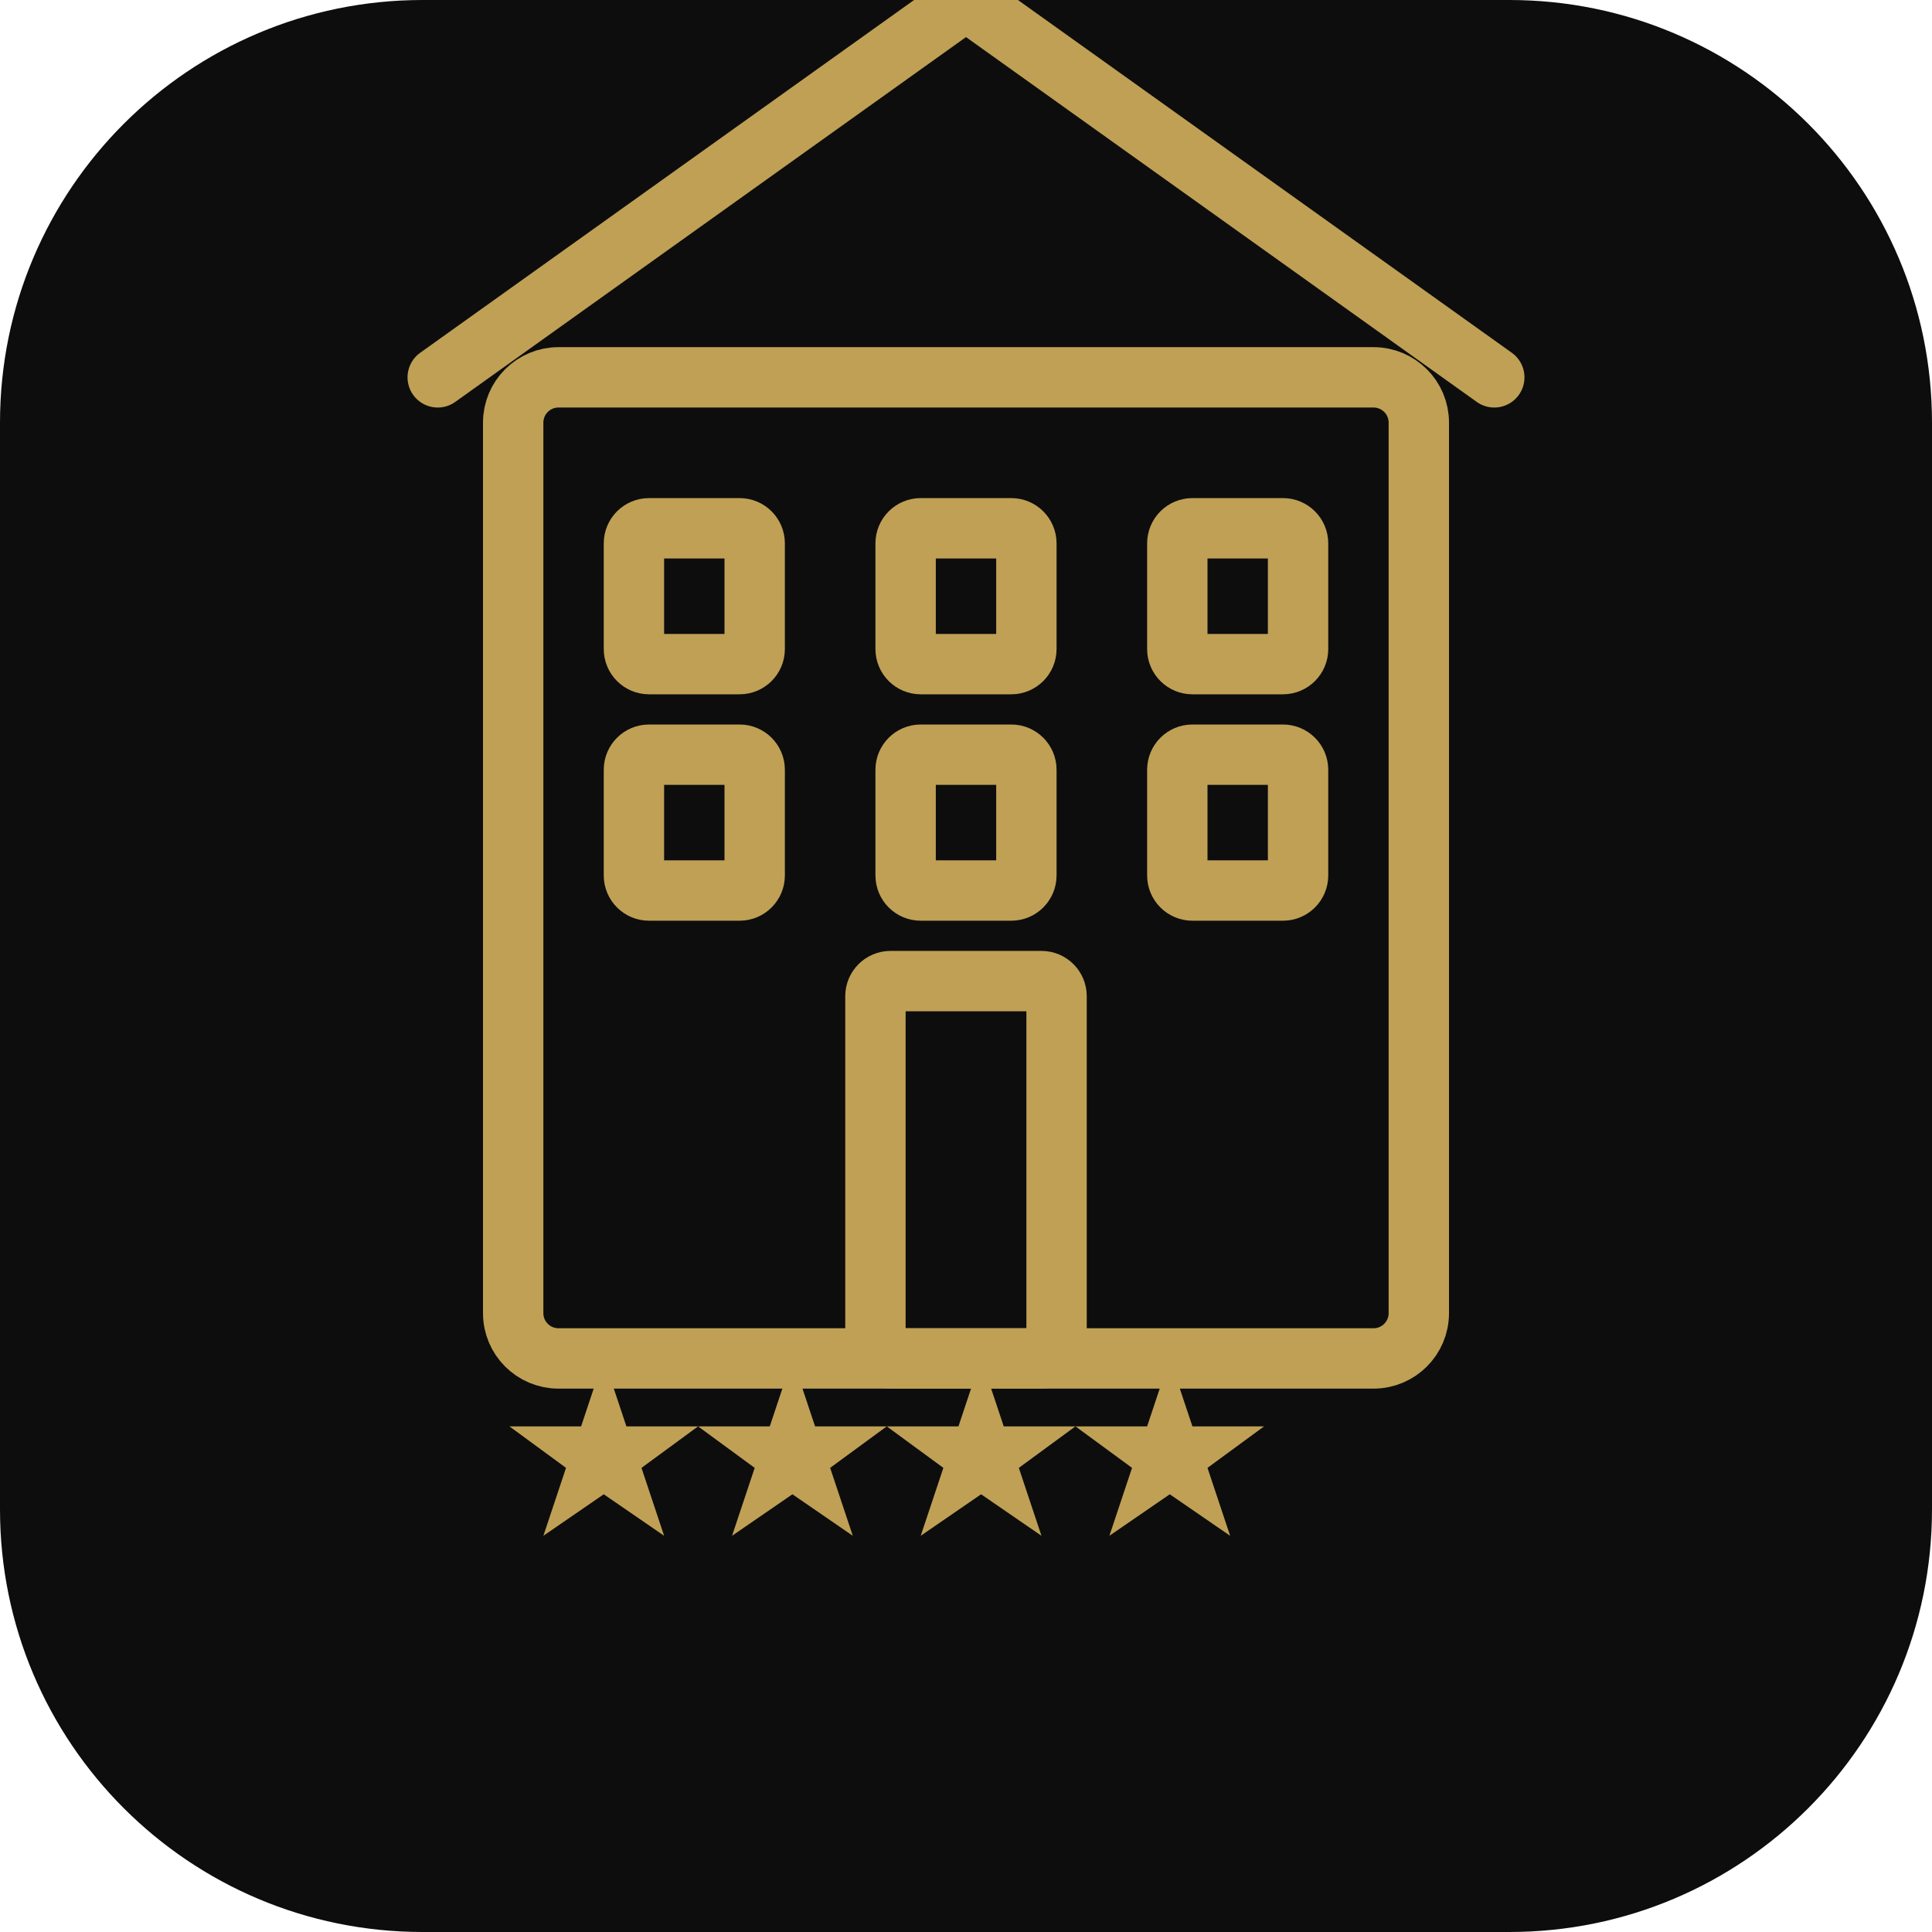
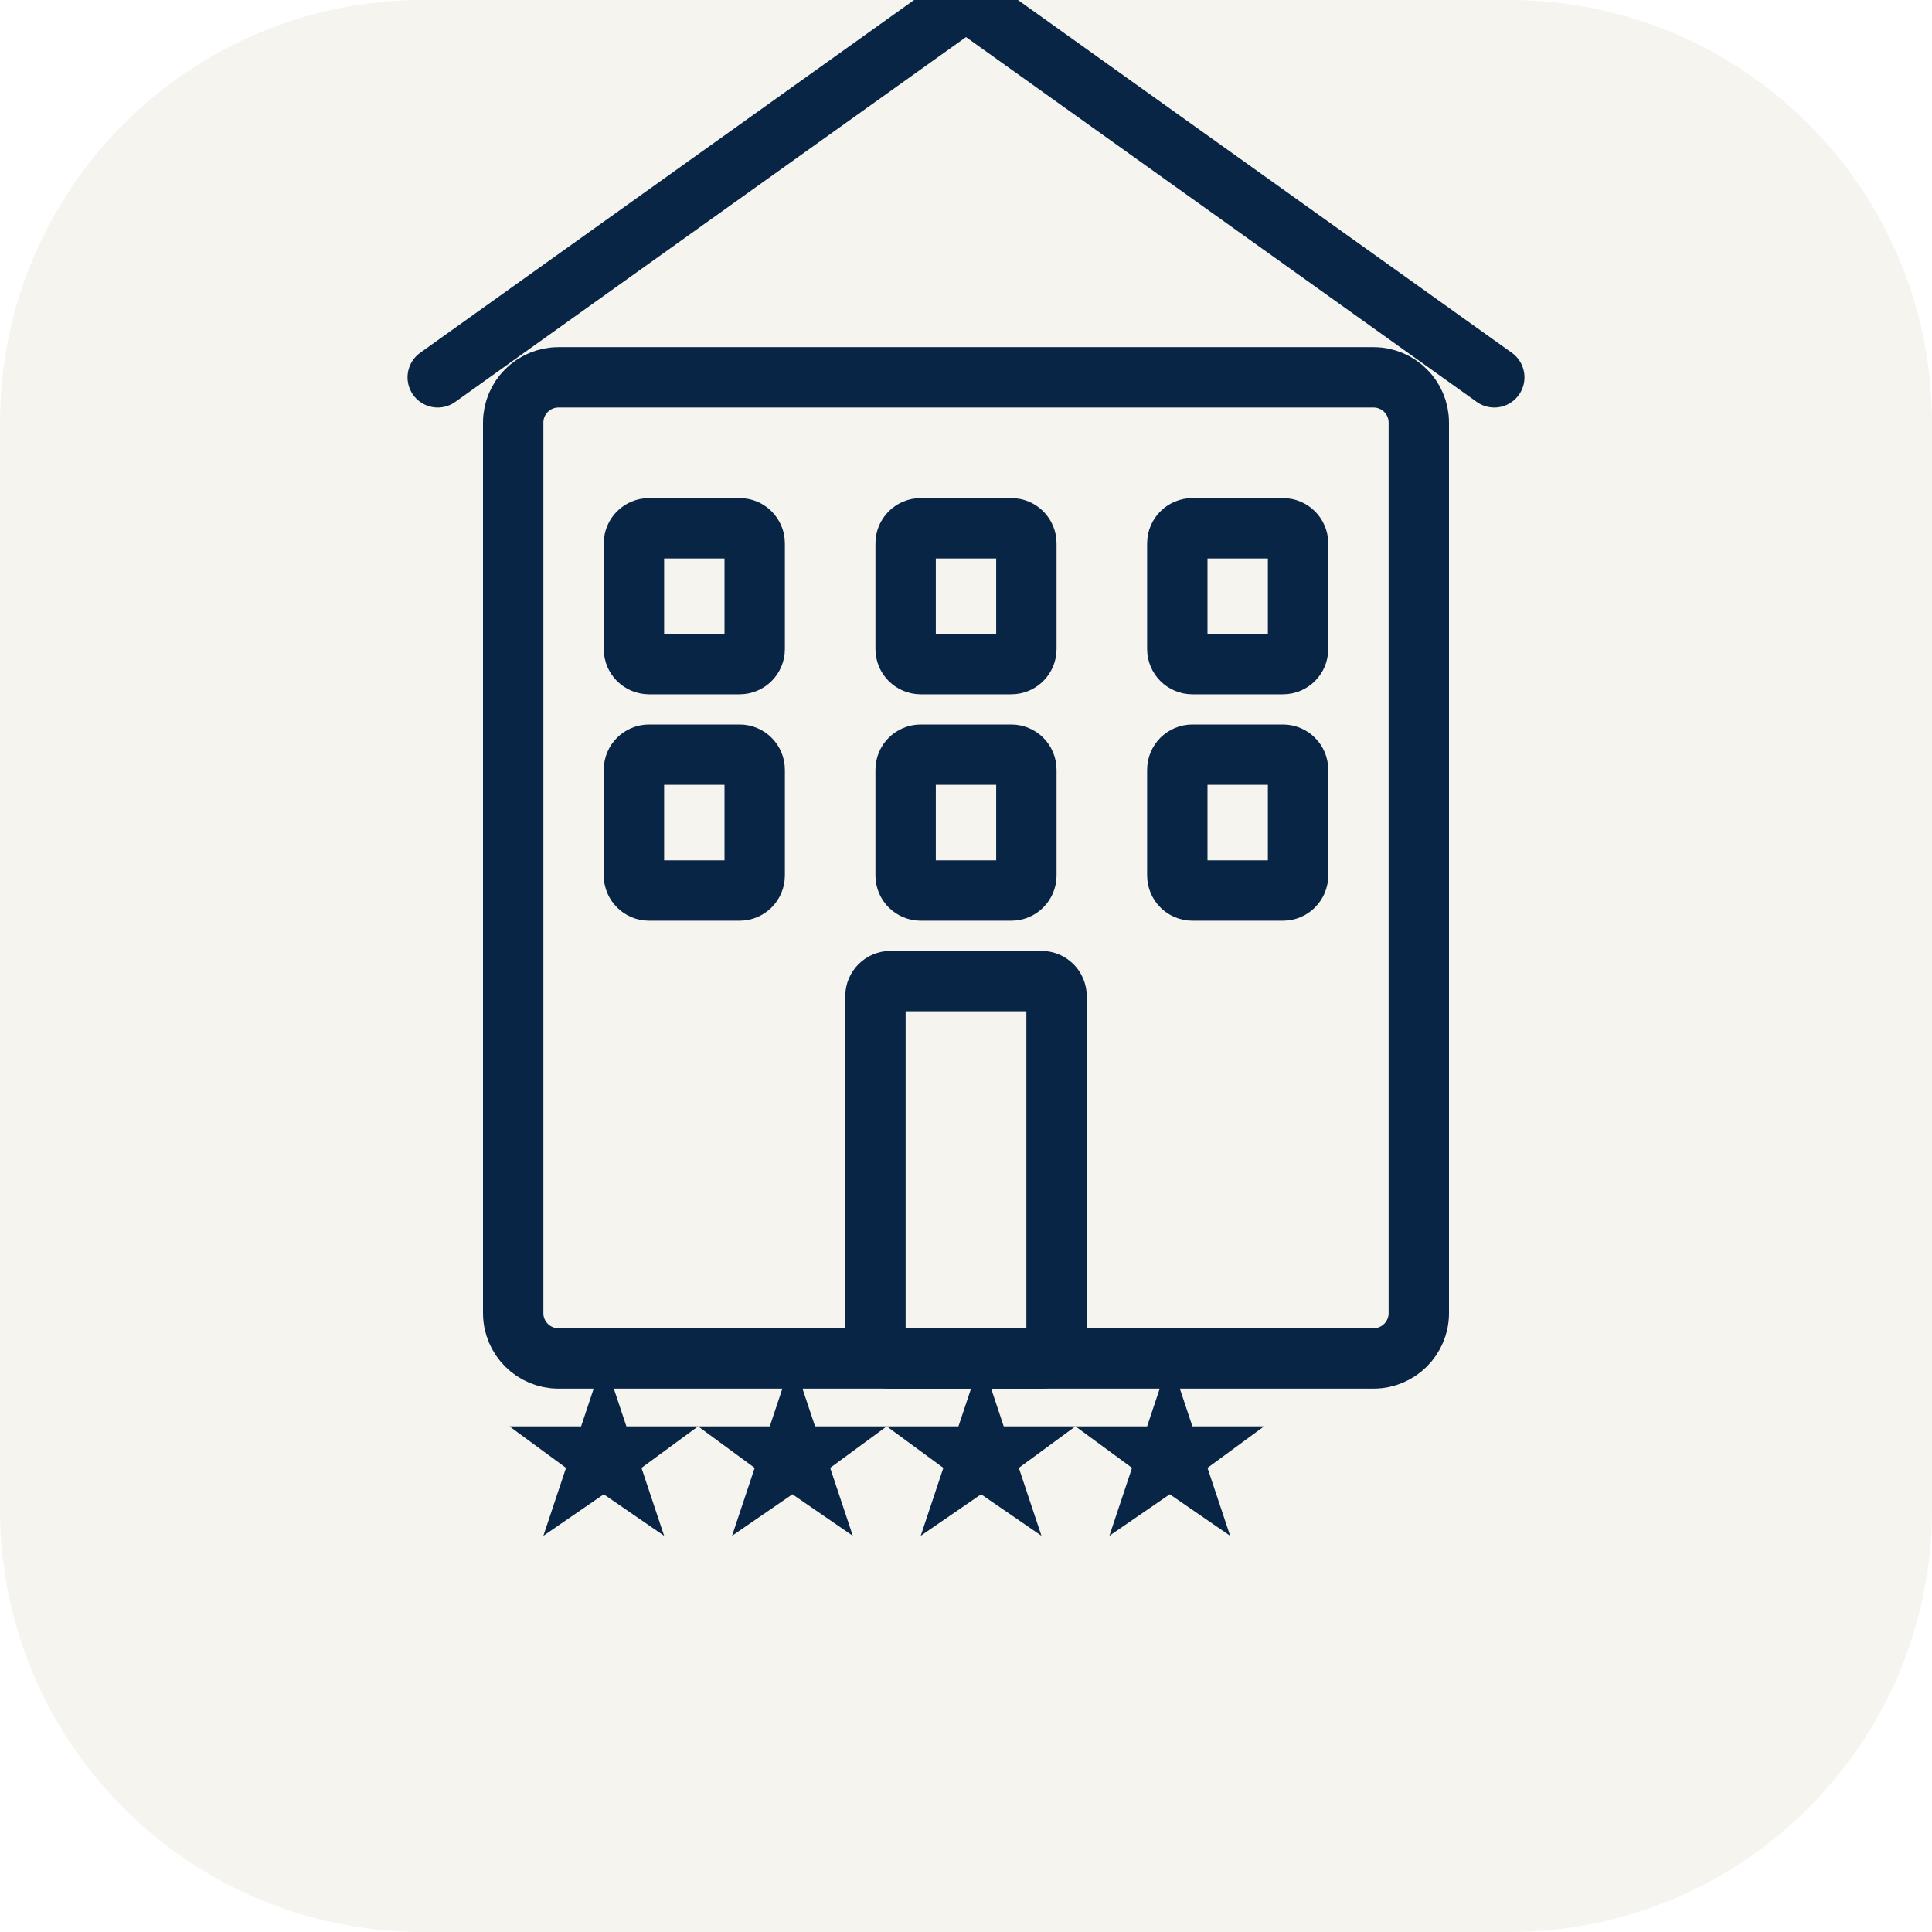
<svg xmlns="http://www.w3.org/2000/svg" width="512" height="512" viewBox="0 0 512 512">
-   <rect width="512" height="512" rx="112" fill="#0d0d0d" />
-   <g transform="translate(256,200)" fill="none" stroke="#bfa055" stroke-width="16" stroke-linecap="round" stroke-linejoin="round">
+   <rect width="512" height="512" rx="112" fill="#f6f4ef" />
+   <g transform="translate(256,200)" fill="none" stroke="#092545" stroke-width="16" stroke-linecap="round" stroke-linejoin="round">
    <rect x="-120" y="-100" width="240" height="260" rx="12" />
    <rect x="-24" y="60" width="48" height="100" rx="4" />
    <rect x="-88" y="-60" width="32" height="36" rx="4" />
    <rect x="-16" y="-60" width="32" height="36" rx="4" />
    <rect x="56" y="-60" width="32" height="36" rx="4" />
    <rect x="-88" y="0" width="32" height="36" rx="4" />
    <rect x="-16" y="0" width="32" height="36" rx="4" />
    <rect x="56" y="0" width="32" height="36" rx="4" />
    <path d="M-140,-100 L0,-200 L140,-100" />
  </g>
-   <g fill="#bfa055">
+   <g fill="#092545">
    <polygon points="160,360 166,378 185,378 170,389 176,407 160,396 144,407 150,389 135,378 154,378" />
    <polygon points="210,360 216,378 235,378 220,389 226,407 210,396 194,407 200,389 185,378 204,378" />
    <polygon points="260,360 266,378 285,378 270,389 276,407 260,396 244,407 250,389 235,378 254,378" />
    <polygon points="310,360 316,378 335,378 320,389 326,407 310,396 294,407 300,389 285,378 304,378" />
  </g>
</svg>
